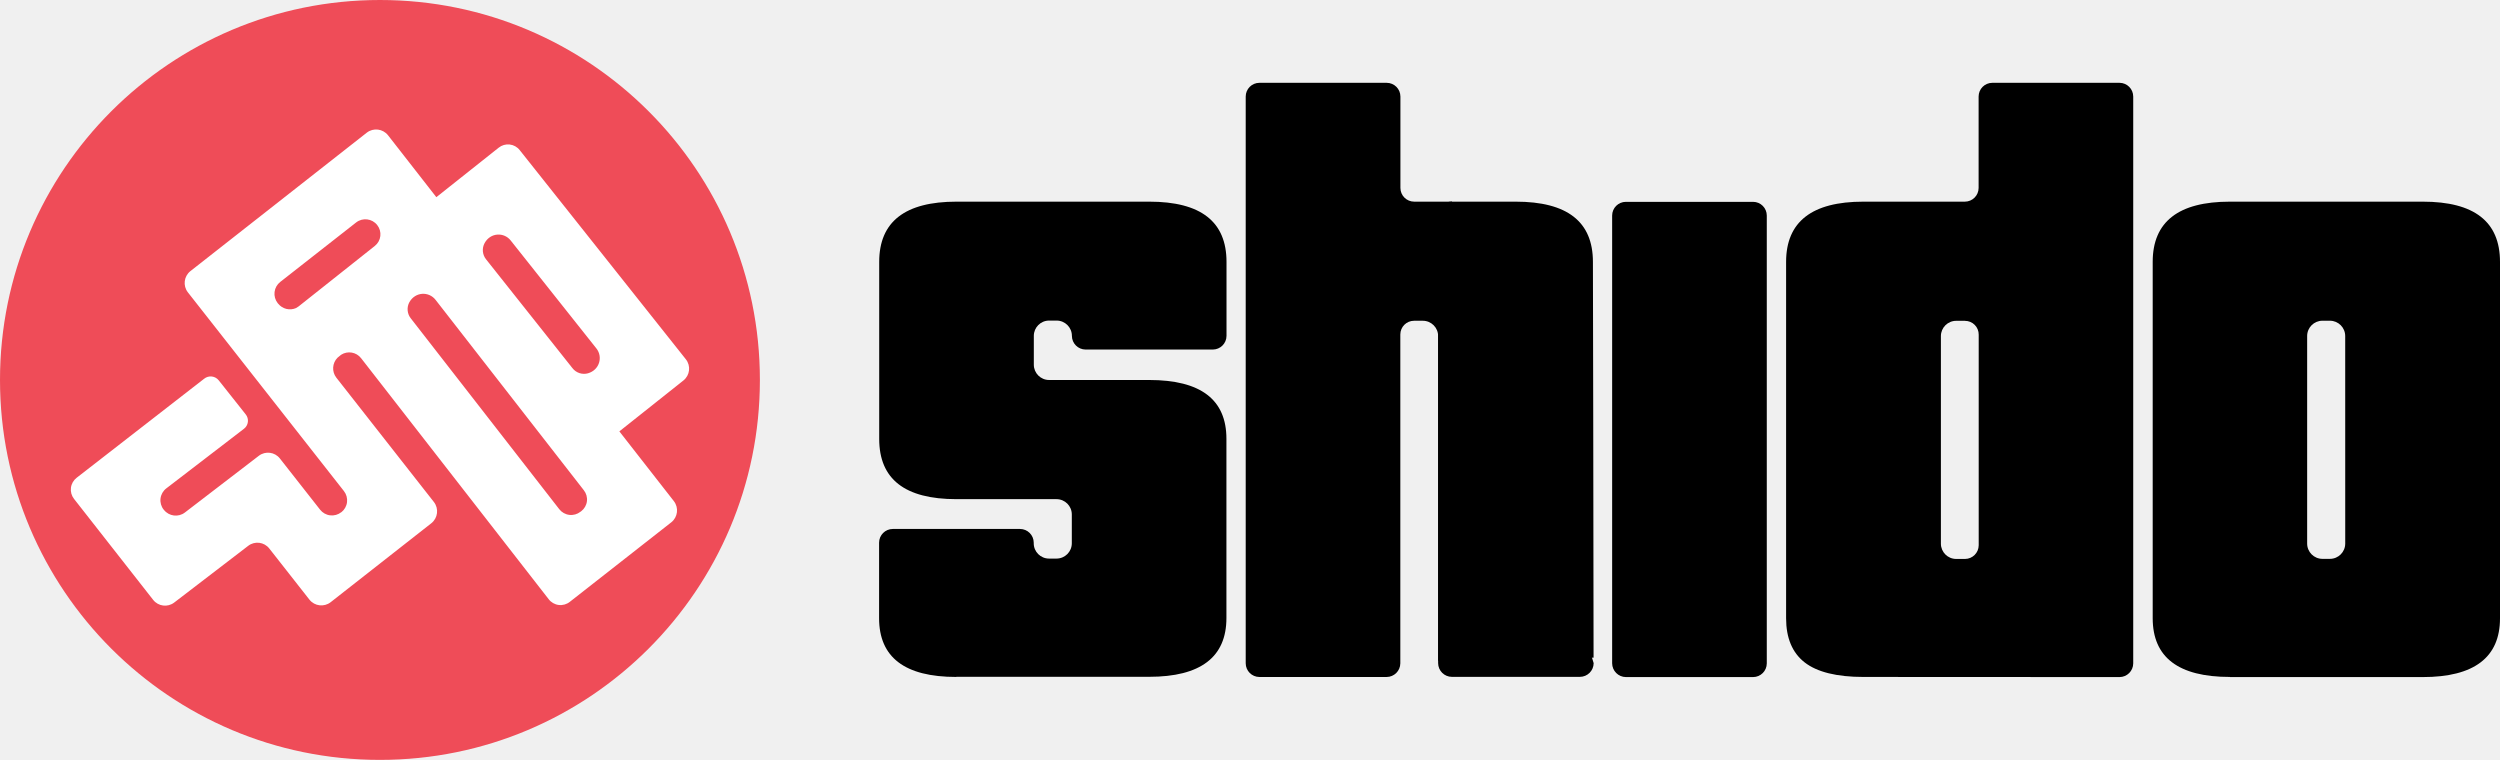
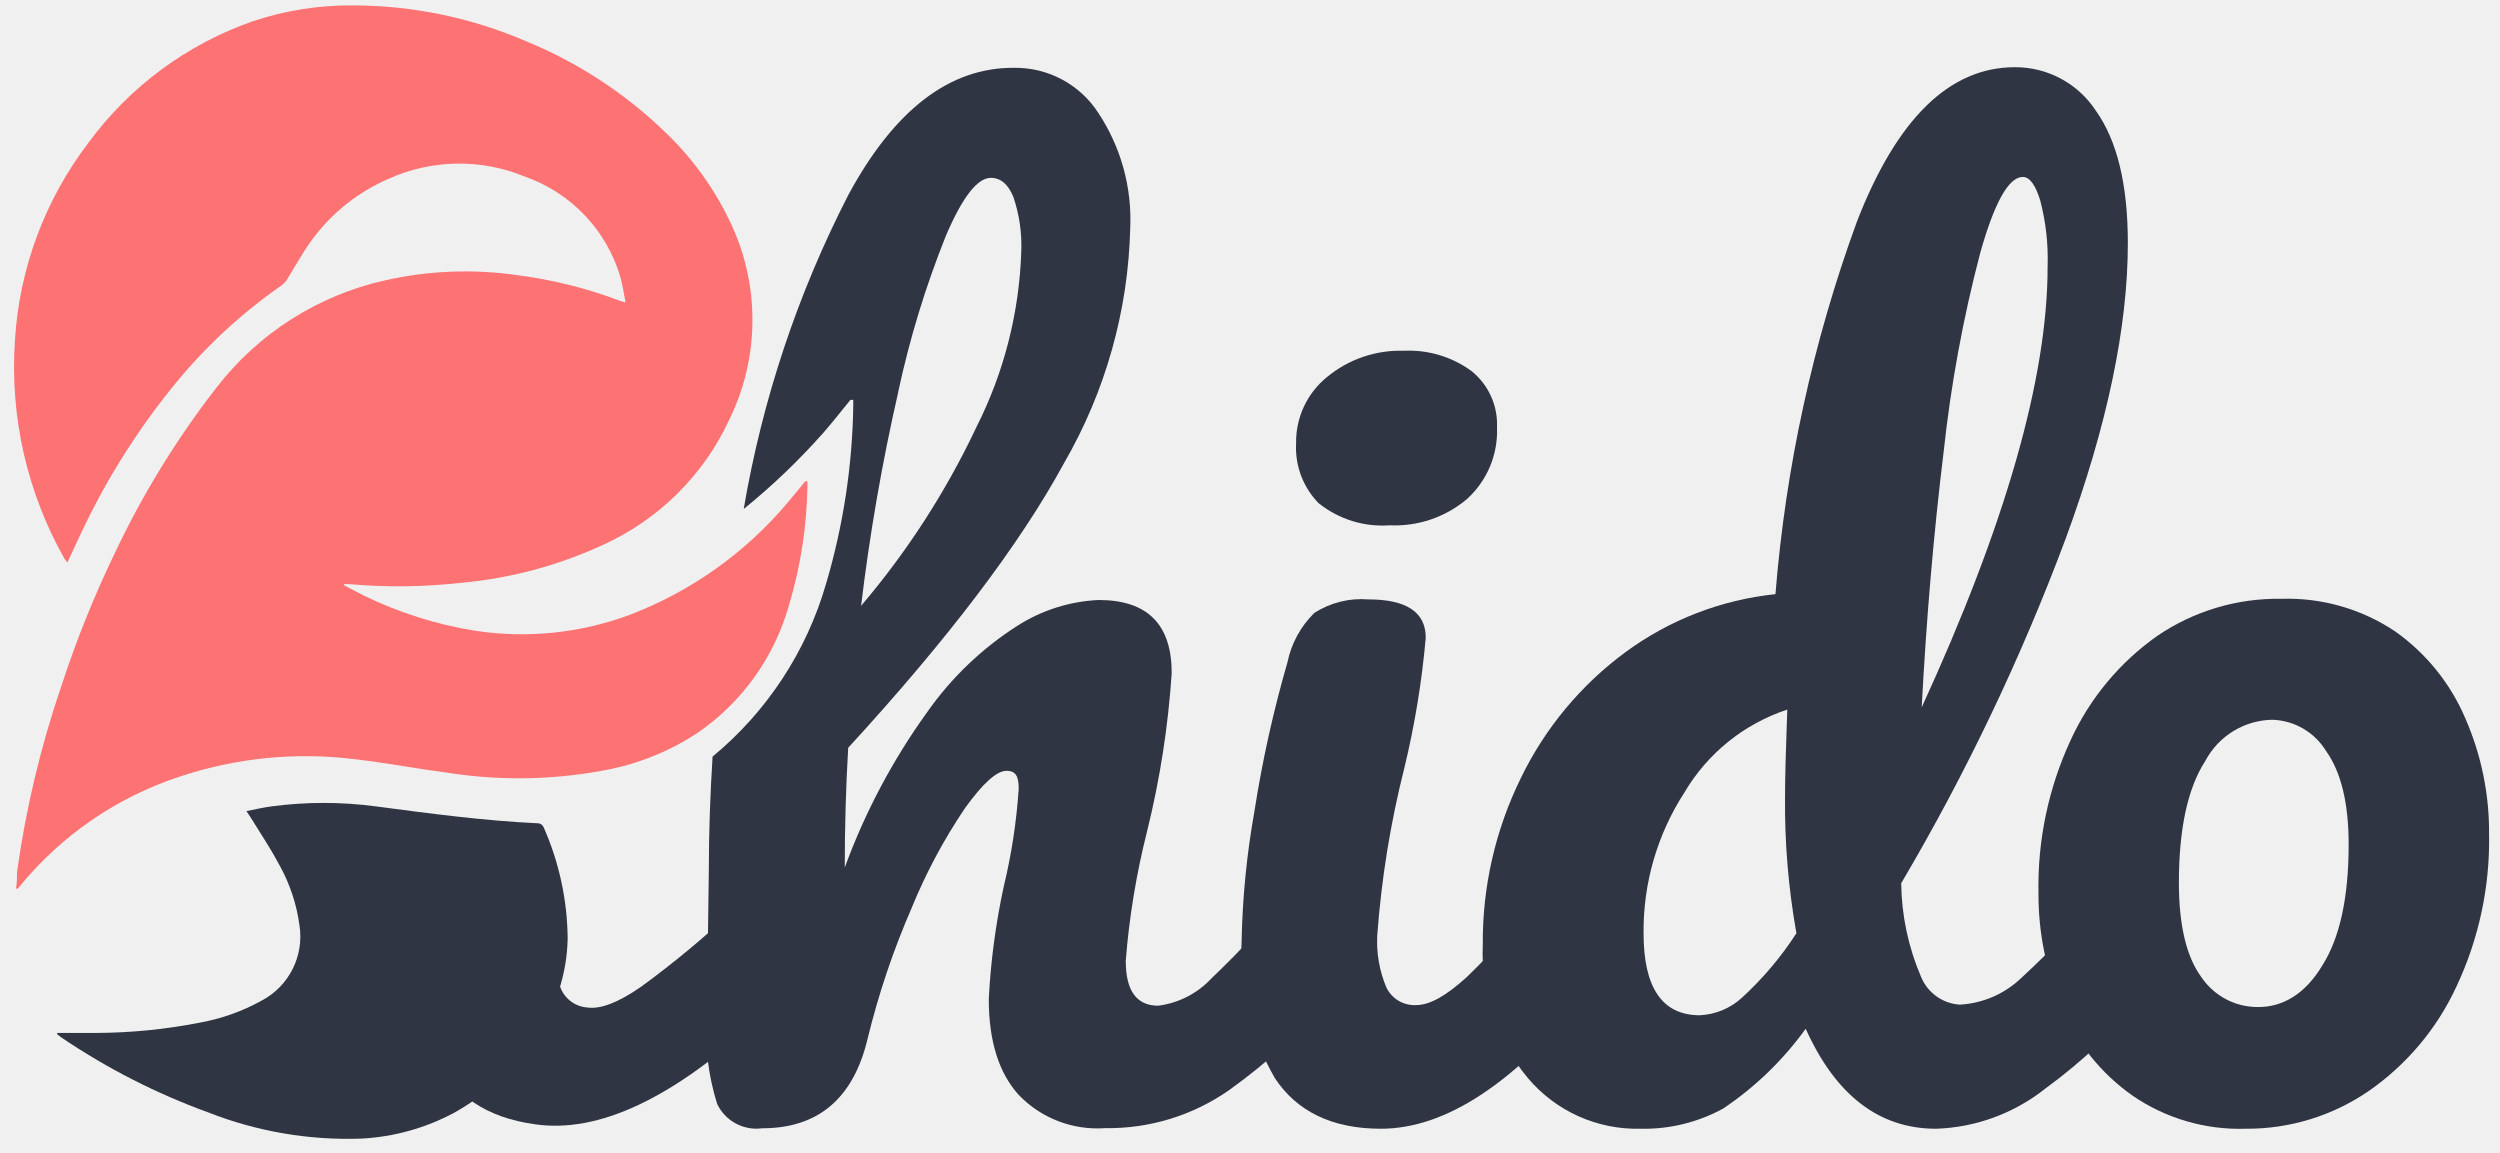
- <svg xmlns="http://www.w3.org/2000/svg" viewBox="0 0 2718.07 826.17">
-   <g id="b0164268-3e30-4900-88db-643c6e59ca20" data-name="Capa 2">
-     <g id="e7421973-61aa-4ecc-8e29-4695ea88ec81" data-name="Layer 1">
-       <path d="M1039.77,736c-56.2,0-84-21.4-84-63.9V590a14.94,14.94,0,0,1,14.9-14.9H1109a14.94,14.94,0,0,1,14.9,14.9v.7a16.62,16.62,0,0,0,16.6,16.6h8.2a16.62,16.62,0,0,0,16.6-16.6v-31.4a16.62,16.62,0,0,0-16.6-16.6h-108.8c-56.2,0-84-21.8-84-65.5V284.74c0-43.7,28.1-65.5,84-65.5h209.6c56.2,0,84,21.8,84,65.5v80.4a14.94,14.94,0,0,1-14.9,14.9h-138.3a14.94,14.94,0,0,1-14.9-14.9h0a16.62,16.62,0,0,0-16.6-16.6h-8.2a16.62,16.62,0,0,0-16.6,16.6v31.4a16.62,16.62,0,0,0,16.6,16.6h108.8c56.2,0,84,21.4,84,63.9v194.9c0,42.5-28.1,63.9-84,63.9h-209.6Z" />
-       <path d="M1563.57,718.34v-353a16.62,16.62,0,0,0-16.6-16.6h-9.6a14.94,14.94,0,0,0-14.9,14.9v357.5a14.94,14.94,0,0,1-14.9,14.9h-138.3a14.94,14.94,0,0,1-14.9-14.9V104.94a14.94,14.94,0,0,1,14.9-14.9h138.4a14.94,14.94,0,0,1,14.9,14.9v99.4a14.94,14.94,0,0,0,14.9,14.9h110.4c56.2,0,84,21.8,84,65.5,0,0,.7,317.9.7,430.3" />
-       <path d="M1752.77,721.14V234.34a14.94,14.94,0,0,1,14.9-14.9H1906a14.94,14.94,0,0,1,14.9,14.9v486.9a14.94,14.94,0,0,1-14.9,14.9h-138.3A15.09,15.09,0,0,1,1752.77,721.14Z" />
-       <path d="M2026,736c-29,0-50.4-5.3-63.9-15.8s-20.2-26.6-20.2-48V284.74c0-43.7,28.1-65.5,84-65.5h110.4a14.94,14.94,0,0,0,14.9-14.9v-99.4a14.94,14.94,0,0,1,14.9-14.9h138.3a14.94,14.94,0,0,1,14.9,14.9v616.3a14.94,14.94,0,0,1-14.9,14.9L2026,736Zm110.4-387.2h-9.6a16.62,16.62,0,0,0-16.6,16.6v225.7a16.62,16.62,0,0,0,16.6,16.6h9.6a14.94,14.94,0,0,0,14.9-14.9V363.94A14.86,14.86,0,0,0,2136.37,348.84Z" />
-       <path d="M2424.47,736c-56.2,0-84-21.4-84-63.9V284.74c0-43.7,28.1-65.5,84-65.5h209.6c56.2,0,84,21.8,84,65.5v387.5c0,42.5-28.1,63.9-84,63.9h-209.6Zm125.3-370.7a16.62,16.62,0,0,0-16.6-16.6H2525a16.62,16.62,0,0,0-16.6,16.6V591a16.62,16.62,0,0,0,16.6,16.6h8.2a16.62,16.62,0,0,0,16.6-16.6Z" />
-       <path d="M1732.67,721a15,15,0,0,1-15,14.9h-139.1a15,15,0,0,1-15-14.9V234a15,15,0,0,1,15-14.9" />
-       <circle cx="413.09" cy="413.09" r="413.09" style="fill:#ef4c58" />
-       <path d="M542.11,160.62,474.4,214.38,421.82,147a16.51,16.51,0,0,0-23-2.79L207,294.78a16.51,16.51,0,0,0-2.79,23L373.92,533.91a16.36,16.36,0,0,1-2.79,23H371a16.34,16.34,0,0,1-23-2.79l-43.76-55.73a16.39,16.39,0,0,0-22.78-2.88L201,557.23a16.37,16.37,0,0,1-22.78-2.88l-.27-.27A16.29,16.29,0,0,1,180.79,531l84.46-64.82a11,11,0,0,0,1.89-15.67l-29.26-36.91A11.22,11.22,0,0,0,222,411.74L83.37,519.42a16.28,16.28,0,0,0-2.88,23l86.08,109.84a16.38,16.38,0,0,0,22.78,2.88l80.58-61.76a16.39,16.39,0,0,1,22.78,2.88L336.47,652a16.49,16.49,0,0,0,22.95,2.79L469,568.85a16.51,16.51,0,0,0,2.79-23L365.64,410.56A16.46,16.46,0,0,1,367,388.87l3.87-3.16a16.32,16.32,0,0,1,21.7,3.7l204,262.09a16.18,16.18,0,0,0,23,2.79l110.29-86.43a16.48,16.48,0,0,0,2.79-23L673.38,469l69.69-55.37a16.4,16.4,0,0,0,2.61-23L565.07,163.24A16.16,16.16,0,0,0,542.11,160.62ZM634.76,533a16.12,16.12,0,0,1-2.8,22.78l-.9.63a16.34,16.34,0,0,1-23-2.79L446.67,346.19a16,16,0,0,1-1.53-17.74c6.57-11.43,21.16-11.7,28.36-2.52ZM407.5,267.41l-82.83,65.72a18.41,18.41,0,0,1-2.79,1.8,16.46,16.46,0,0,1-19.45-4.77l-.54-.63a16.36,16.36,0,0,1,2.79-23l82.48-64.64a16.34,16.34,0,0,1,22.95,2.79h0A16.16,16.16,0,0,1,407.5,267.41ZM648.44,378.87c7.2,9.1,3.51,23.32-9.18,27a15.94,15.94,0,0,1-16.93-5.67C605,378.51,545.8,303.78,528.51,282a16,16,0,0,1-1.62-17.73c6.39-11.62,21.16-12,28.36-2.79Z" style="fill:#fff" />
+ <svg xmlns="http://www.w3.org/2000/svg" width="167px" height="77px" viewBox="0 0 167 77" version="1.1">
+   <g id="Page-1" stroke="none" stroke-width="1" fill="none" fill-rule="evenodd">
+     <g id="logo-shido" fill-rule="nonzero">
+       <path d="M85.15,72 C83.553,69.221 82.786,66.042 82.94,62.84 C82.999,59.932 83.287,57.033 83.8,54.17 C84.322,50.82 85.057,47.507 86,44.25 C86.256,42.992 86.883,41.839 87.8,40.94 C88.872,40.253 90.141,39.937 91.41,40.04 C93.96,40.04 95.24,40.9 95.24,42.6 C94.981,45.532 94.503,48.44 93.81,51.3 C92.883,54.97 92.277,58.714 92,62.49 C91.94,63.67 92.145,64.849 92.6,65.94 C92.959,66.711 93.751,67.187 94.6,67.14 C95.51,67.14 96.6,66.52 97.98,65.27 C99.898,63.401 101.704,61.421 103.39,59.34 C103.861,58.701 104.597,58.311 105.39,58.28 C106.03,58.272 106.623,58.618 106.93,59.18 C107.347,59.938 107.544,60.796 107.5,61.66 C107.603,63.335 107.095,64.991 106.07,66.32 C101.163,72.373 96.553,75.4 92.24,75.4 C89,75.4 86.62,74.25 85.15,72 Z M88.15,33.68 C87.062,32.606 86.49,31.116 86.58,29.59 C86.557,27.885 87.316,26.264 88.64,25.19 C90.081,23.996 91.909,23.37 93.78,23.43 C95.393,23.354 96.984,23.83 98.29,24.78 C99.431,25.695 100.066,27.099 100,28.56 C100.071,30.367 99.339,32.114 98,33.33 C96.559,34.551 94.707,35.18 92.82,35.09 C91.122,35.212 89.441,34.691 88.11,33.63 L88.15,33.68 Z" id="Shape" fill="#2F3542" />
+       <path d="M144.23,59.18 C144.643,59.939 144.837,60.797 144.79,61.66 C144.897,63.334 144.393,64.99 143.37,66.32 C141.403,68.74 139.131,70.894 136.61,72.73 C134.532,74.377 131.98,75.313 129.33,75.4 C125.53,75.4 122.627,73.173 120.62,68.72 C119.115,70.81 117.249,72.615 115.11,74.05 C113.42,74.976 111.516,75.441 109.59,75.4 C106.69,75.473 103.915,74.222 102.05,72 C99.978,69.513 98.908,66.343 99.05,63.11 C99.018,59.245 99.892,55.427 101.6,51.96 C103.215,48.629 105.617,45.742 108.6,43.55 C111.531,41.398 114.983,40.066 118.6,39.69 C119.283,31.189 121.113,22.82 124.04,14.81 C126.707,7.93 130.223,4.49 134.59,4.49 C136.768,4.478 138.804,5.569 140,7.39 C141.42,9.39 142.14,12.3 142.14,16.25 C142.14,21.85 140.763,28.407 138.01,35.92 C135.025,43.922 131.341,51.645 127,59 C127.026,61.146 127.475,63.267 128.32,65.24 C128.752,66.309 129.759,67.036 130.91,67.11 C132.458,67.027 133.925,66.388 135.04,65.31 C137.062,63.452 138.944,61.446 140.67,59.31 C141.141,58.671 141.877,58.281 142.67,58.25 C143.324,58.24 143.928,58.6 144.23,59.18 L144.23,59.18 Z M116.36,66.65 C117.752,65.375 118.976,63.926 120,62.34 C119.466,59.34 119.211,56.297 119.24,53.25 C119.24,52.05 119.29,50.1 119.39,47.4 C116.511,48.35 114.074,50.311 112.53,52.92 C110.711,55.723 109.758,58.999 109.79,62.34 C109.79,65.987 111.04,67.813 113.54,67.82 C114.588,67.771 115.585,67.357 116.36,66.65 L116.36,66.65 Z M132.28,16.89 C131.138,21.24 130.323,25.669 129.84,30.14 C129.173,35.593 128.683,41.297 128.37,47.25 C133.977,35.037 136.78,25.23 136.78,17.83 C136.831,16.337 136.666,14.845 136.29,13.4 C135.97,12.35 135.58,11.82 135.13,11.82 C134.183,11.82 133.233,13.51 132.28,16.89 L132.28,16.89 Z" id="Shape" fill="#2F3542" />
+       <path d="M142.44,73.18 C140.368,71.716 138.744,69.704 137.75,67.37 C136.692,64.931 136.154,62.298 136.17,59.64 C136.105,56.129 136.837,52.648 138.31,49.46 C139.594,46.651 141.603,44.235 144.13,42.46 C146.563,40.813 149.443,39.954 152.38,40 C155.086,39.91 157.751,40.673 160,42.18 C162.073,43.647 163.697,45.662 164.69,48 C165.754,50.437 166.292,53.071 166.27,55.73 C166.333,59.242 165.587,62.722 164.09,65.9 C162.789,68.719 160.755,71.136 158.2,72.9 C155.786,74.55 152.924,75.422 150,75.4 C147.308,75.484 144.659,74.707 142.44,73.18 Z M155.12,64.51 C156.3,62.657 156.89,59.957 156.89,56.41 C156.89,53.663 156.39,51.587 155.39,50.18 C154.621,48.913 153.262,48.122 151.78,48.08 C149.907,48.118 148.2,49.166 147.32,50.82 C146.14,52.64 145.55,55.36 145.55,58.96 C145.55,61.807 146.05,63.91 147.05,65.27 C147.892,66.521 149.302,67.271 150.81,67.27 C152.51,67.29 154,66.37 155.12,64.51 Z" id="Shape" fill="#2F3542" />
+       <path d="M4.326,37.357 C4.38,37.433 4.439,37.505 4.503,37.573 C4.866,36.8 5.199,36.057 5.553,35.324 C7.171,31.934 9.183,28.746 11.549,25.824 C13.625,23.249 16.057,20.982 18.773,19.089 C18.912,18.989 19.035,18.867 19.136,18.727 C19.705,17.828 20.205,16.88 20.834,16.029 C22.147,14.238 23.915,12.828 25.957,11.944 C28.841,10.642 32.139,10.589 35.064,11.797 C38.142,12.878 40.511,15.365 41.434,18.483 C41.591,19.02 41.66,19.587 41.787,20.203 L41.444,20.105 C39.211,19.257 36.885,18.676 34.515,18.375 C31.573,17.955 28.579,18.078 25.682,18.737 C21.231,19.743 17.271,22.263 14.484,25.863 C11.827,29.278 9.553,32.972 7.702,36.879 C6.292,39.794 5.082,42.802 4.081,45.881 C2.705,49.909 1.719,54.06 1.136,58.275 C1.136,58.627 1.136,58.989 1.068,59.36 L1.185,59.36 C1.244,59.301 1.283,59.243 1.333,59.184 C4.11,55.799 7.796,53.27 11.961,51.892 C15.748,50.622 19.774,50.221 23.739,50.719 C25.849,50.964 27.919,51.364 30.02,51.638 C33.629,52.189 37.309,52.093 40.884,51.355 C42.937,50.914 44.889,50.092 46.635,48.931 C49.588,46.888 51.733,43.884 52.701,40.436 C53.493,37.807 53.909,35.079 53.937,32.333 C53.931,32.272 53.931,32.209 53.937,32.148 L53.79,32.148 C53.388,32.646 52.995,33.125 52.573,33.624 C49.766,36.944 46.16,39.503 42.091,41.062 C38.776,42.3 35.197,42.667 31.698,42.127 C29.144,41.714 26.664,40.93 24.337,39.801 C23.876,39.576 23.425,39.322 22.973,39.088 L22.973,39.019 L23.297,39.019 C25.796,39.239 28.311,39.21 30.805,38.931 C34.077,38.637 37.274,37.784 40.256,36.409 C43.995,34.72 46.998,31.746 48.716,28.033 C50.715,23.959 50.78,19.208 48.893,15.081 C47.797,12.685 46.243,10.524 44.319,8.718 C41.669,6.179 38.563,4.16 35.162,2.765 C31.505,1.182 27.56,0.364 23.572,0.361 C21.314,0.34 19.069,0.694 16.927,1.407 C12.51,2.94 8.665,5.777 5.906,9.539 C3,13.352 1.292,17.937 0.999,22.715 C0.647,27.815 1.804,32.905 4.326,37.357 Z" id="Path" fill="#FD7272" />
+       <path d="M36.32,55.27 C36.263,55.134 36.144,55.033 36,55 C32.33,54.83 28.7,54.34 25.06,53.86 C22.776,53.56 20.464,53.56 18.18,53.86 C17.63,53.93 17.08,54.06 16.46,54.18 C16.63,54.43 16.75,54.61 16.86,54.79 C17.48,55.79 18.14,56.79 18.7,57.85 C19.371,59.069 19.812,60.401 20,61.78 C20.335,63.833 19.32,65.87 17.48,66.84 C16.181,67.559 14.772,68.06 13.31,68.32 C11.046,68.762 8.746,68.99 6.44,69 C5.56,69 4.69,69 3.82,69 L3.82,69.09 L4.11,69.31 C7.159,71.373 10.45,73.052 13.91,74.31 C17.155,75.583 20.626,76.179 24.11,76.06 C26.297,75.951 28.432,75.357 30.36,74.32 C32.525,73.104 34.369,71.39 35.74,69.32 C37.111,67.384 37.87,65.082 37.92,62.71 C37.9,60.147 37.355,57.615 36.32,55.27 Z" id="Path" fill="#2F3542" />
+       <path d="M37.28,62.33 C37.052,63.49 37.09,64.687 37.39,65.83 C37.64,66.653 38.372,67.238 39.23,67.3 C40.12,67.43 41.32,66.96 42.83,65.91 C44.992,64.334 47.052,62.624 49,60.79 C49.562,60.205 50.363,59.913 51.17,60 C51.802,60.084 52.339,60.506 52.57,61.1 C52.866,61.909 52.938,62.783 52.78,63.63 C52.653,65.302 51.92,66.87 50.72,68.04 C44.973,73.373 39.973,75.727 35.72,75.1 C32.5,74.653 30.32,73.183 29.18,70.69 C27.983,67.719 27.664,64.467 28.26,61.32" id="Path" fill="#2F3542" />
+       <path d="M90,59.18 C89.691,58.62 89.1,58.274 88.46,58.28 C87.667,58.311 86.931,58.701 86.46,59.34 C84.755,61.46 82.911,63.465 80.94,65.34 C80.003,66.354 78.739,67.006 77.37,67.18 C75.92,67.18 75.2,66.18 75.2,64.18 C75.43,61.268 75.905,58.382 76.62,55.55 C77.482,52.076 78.034,48.532 78.27,44.96 C78.27,41.71 76.65,40.08 73.39,40.08 C71.456,40.168 69.58,40.765 67.95,41.81 C65.596,43.315 63.557,45.264 61.95,47.55 C59.643,50.748 57.785,54.247 56.43,57.95 C56.43,55.203 56.507,52.537 56.66,49.95 C63.327,42.69 68.13,36.357 71.07,30.95 C73.845,26.162 75.369,20.752 75.5,15.22 C75.618,12.495 74.869,9.802 73.36,7.53 C72.13,5.637 70.017,4.505 67.76,4.53 C63.453,4.49 59.76,7.313 56.68,13 C53.287,19.601 50.926,26.683 49.68,34 L49.68,34 C51.59,32.453 53.37,30.75 55,28.91 C55.63,28.19 56.21,27.44 56.81,26.71 L57,26.71 C56.993,26.807 56.993,26.903 57,27 C56.948,31.065 56.335,35.103 55.18,39 C53.872,43.522 51.23,47.544 47.6,50.54 C47.44,53.1 47.35,55.62 47.35,58.11 L47.27,64.11 C47.27,65.11 47.2,66.34 47.2,67.94 C47.077,69.904 47.318,71.873 47.91,73.75 C48.453,74.883 49.665,75.537 50.91,75.37 C54.663,75.37 57.013,73.37 57.96,69.37 C58.687,66.392 59.668,63.481 60.89,60.67 C61.845,58.33 63.038,56.095 64.45,54 C65.65,52.33 66.58,51.49 67.23,51.49 C67.88,51.49 68.05,51.89 68.05,52.69 C67.903,54.891 67.569,57.076 67.05,59.22 C66.515,61.692 66.18,64.204 66.05,66.73 C66.05,69.53 66.717,71.667 68.05,73.14 C69.551,74.702 71.669,75.516 73.83,75.36 C76.793,75.403 79.694,74.511 82.12,72.81 C84.743,70.929 87.127,68.736 89.22,66.28 C90.243,64.95 90.747,63.294 90.64,61.62 C90.656,60.763 90.434,59.919 90,59.18 Z M60,26.18 C60.765,22.616 61.832,19.123 63.19,15.74 C64.29,13.167 65.29,11.88 66.19,11.88 C66.84,11.88 67.34,12.3 67.69,13.15 C68.094,14.333 68.274,15.581 68.22,16.83 C68.085,20.905 67.061,24.902 65.22,28.54 C63.19,32.839 60.601,36.85 57.52,40.47 C58.096,35.673 58.923,30.91 60,26.2 L60,26.18 Z" id="Shape" fill="#2F3542" />
    </g>
  </g>
</svg>
